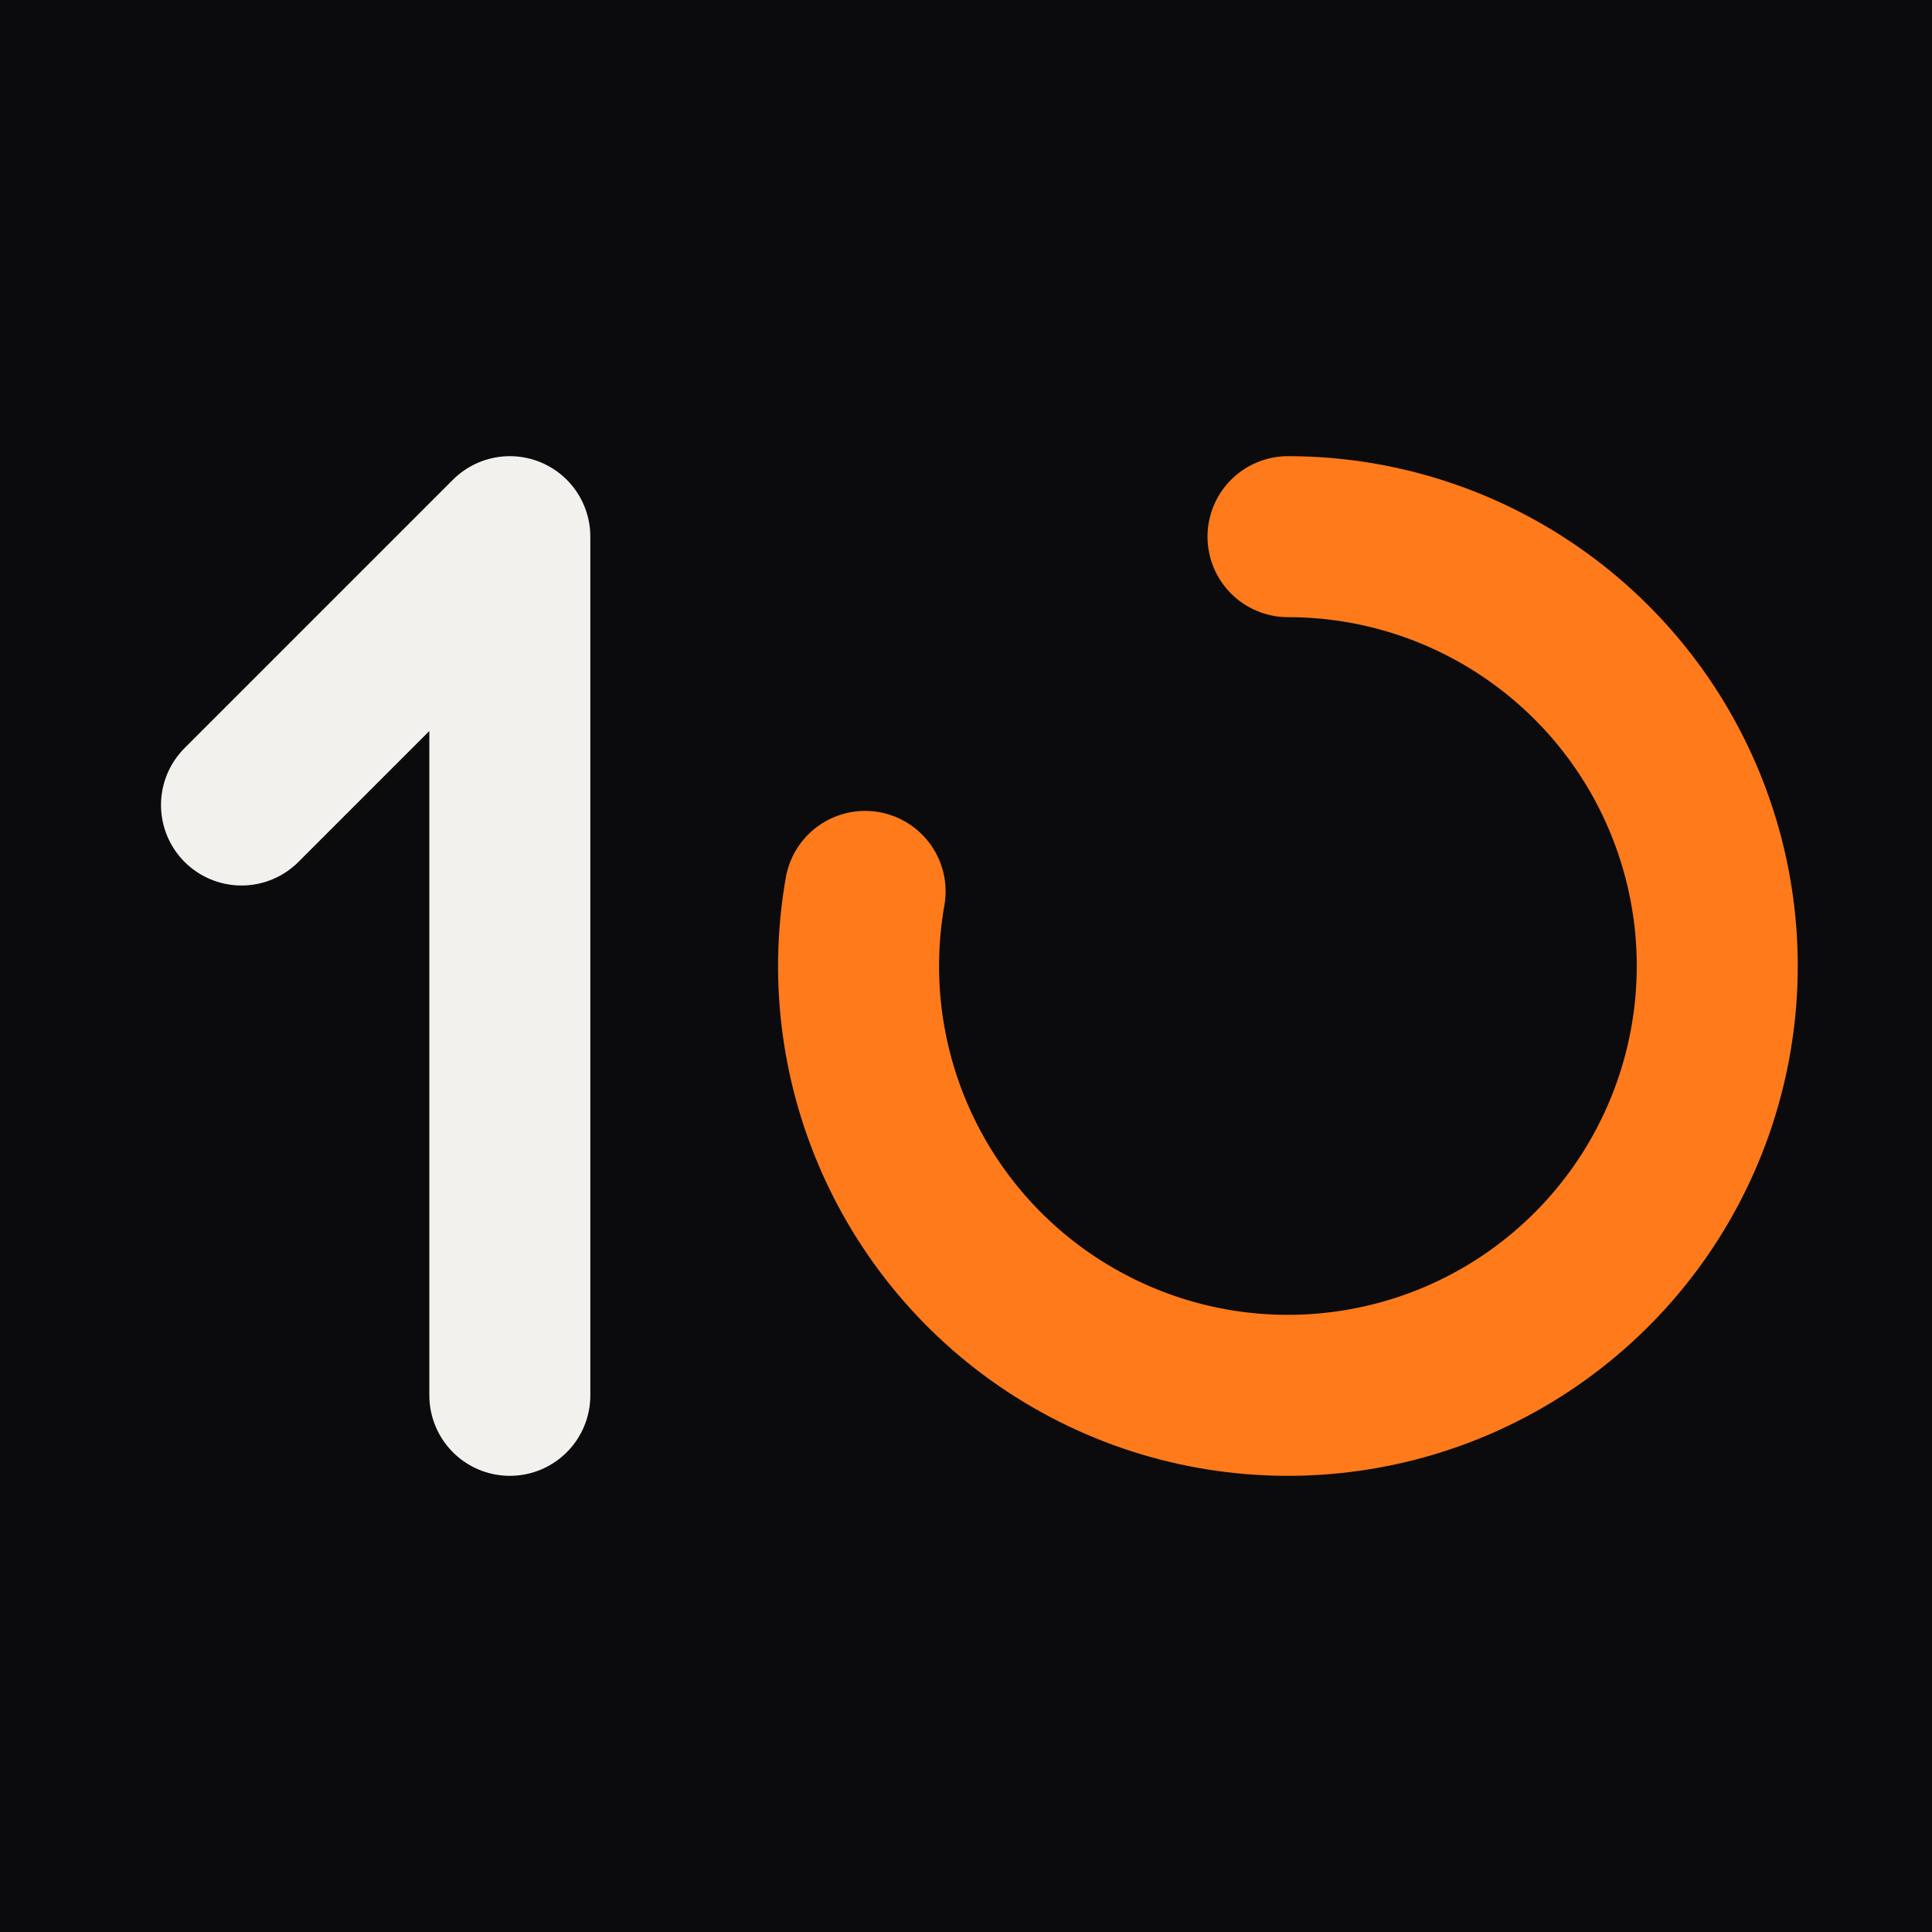
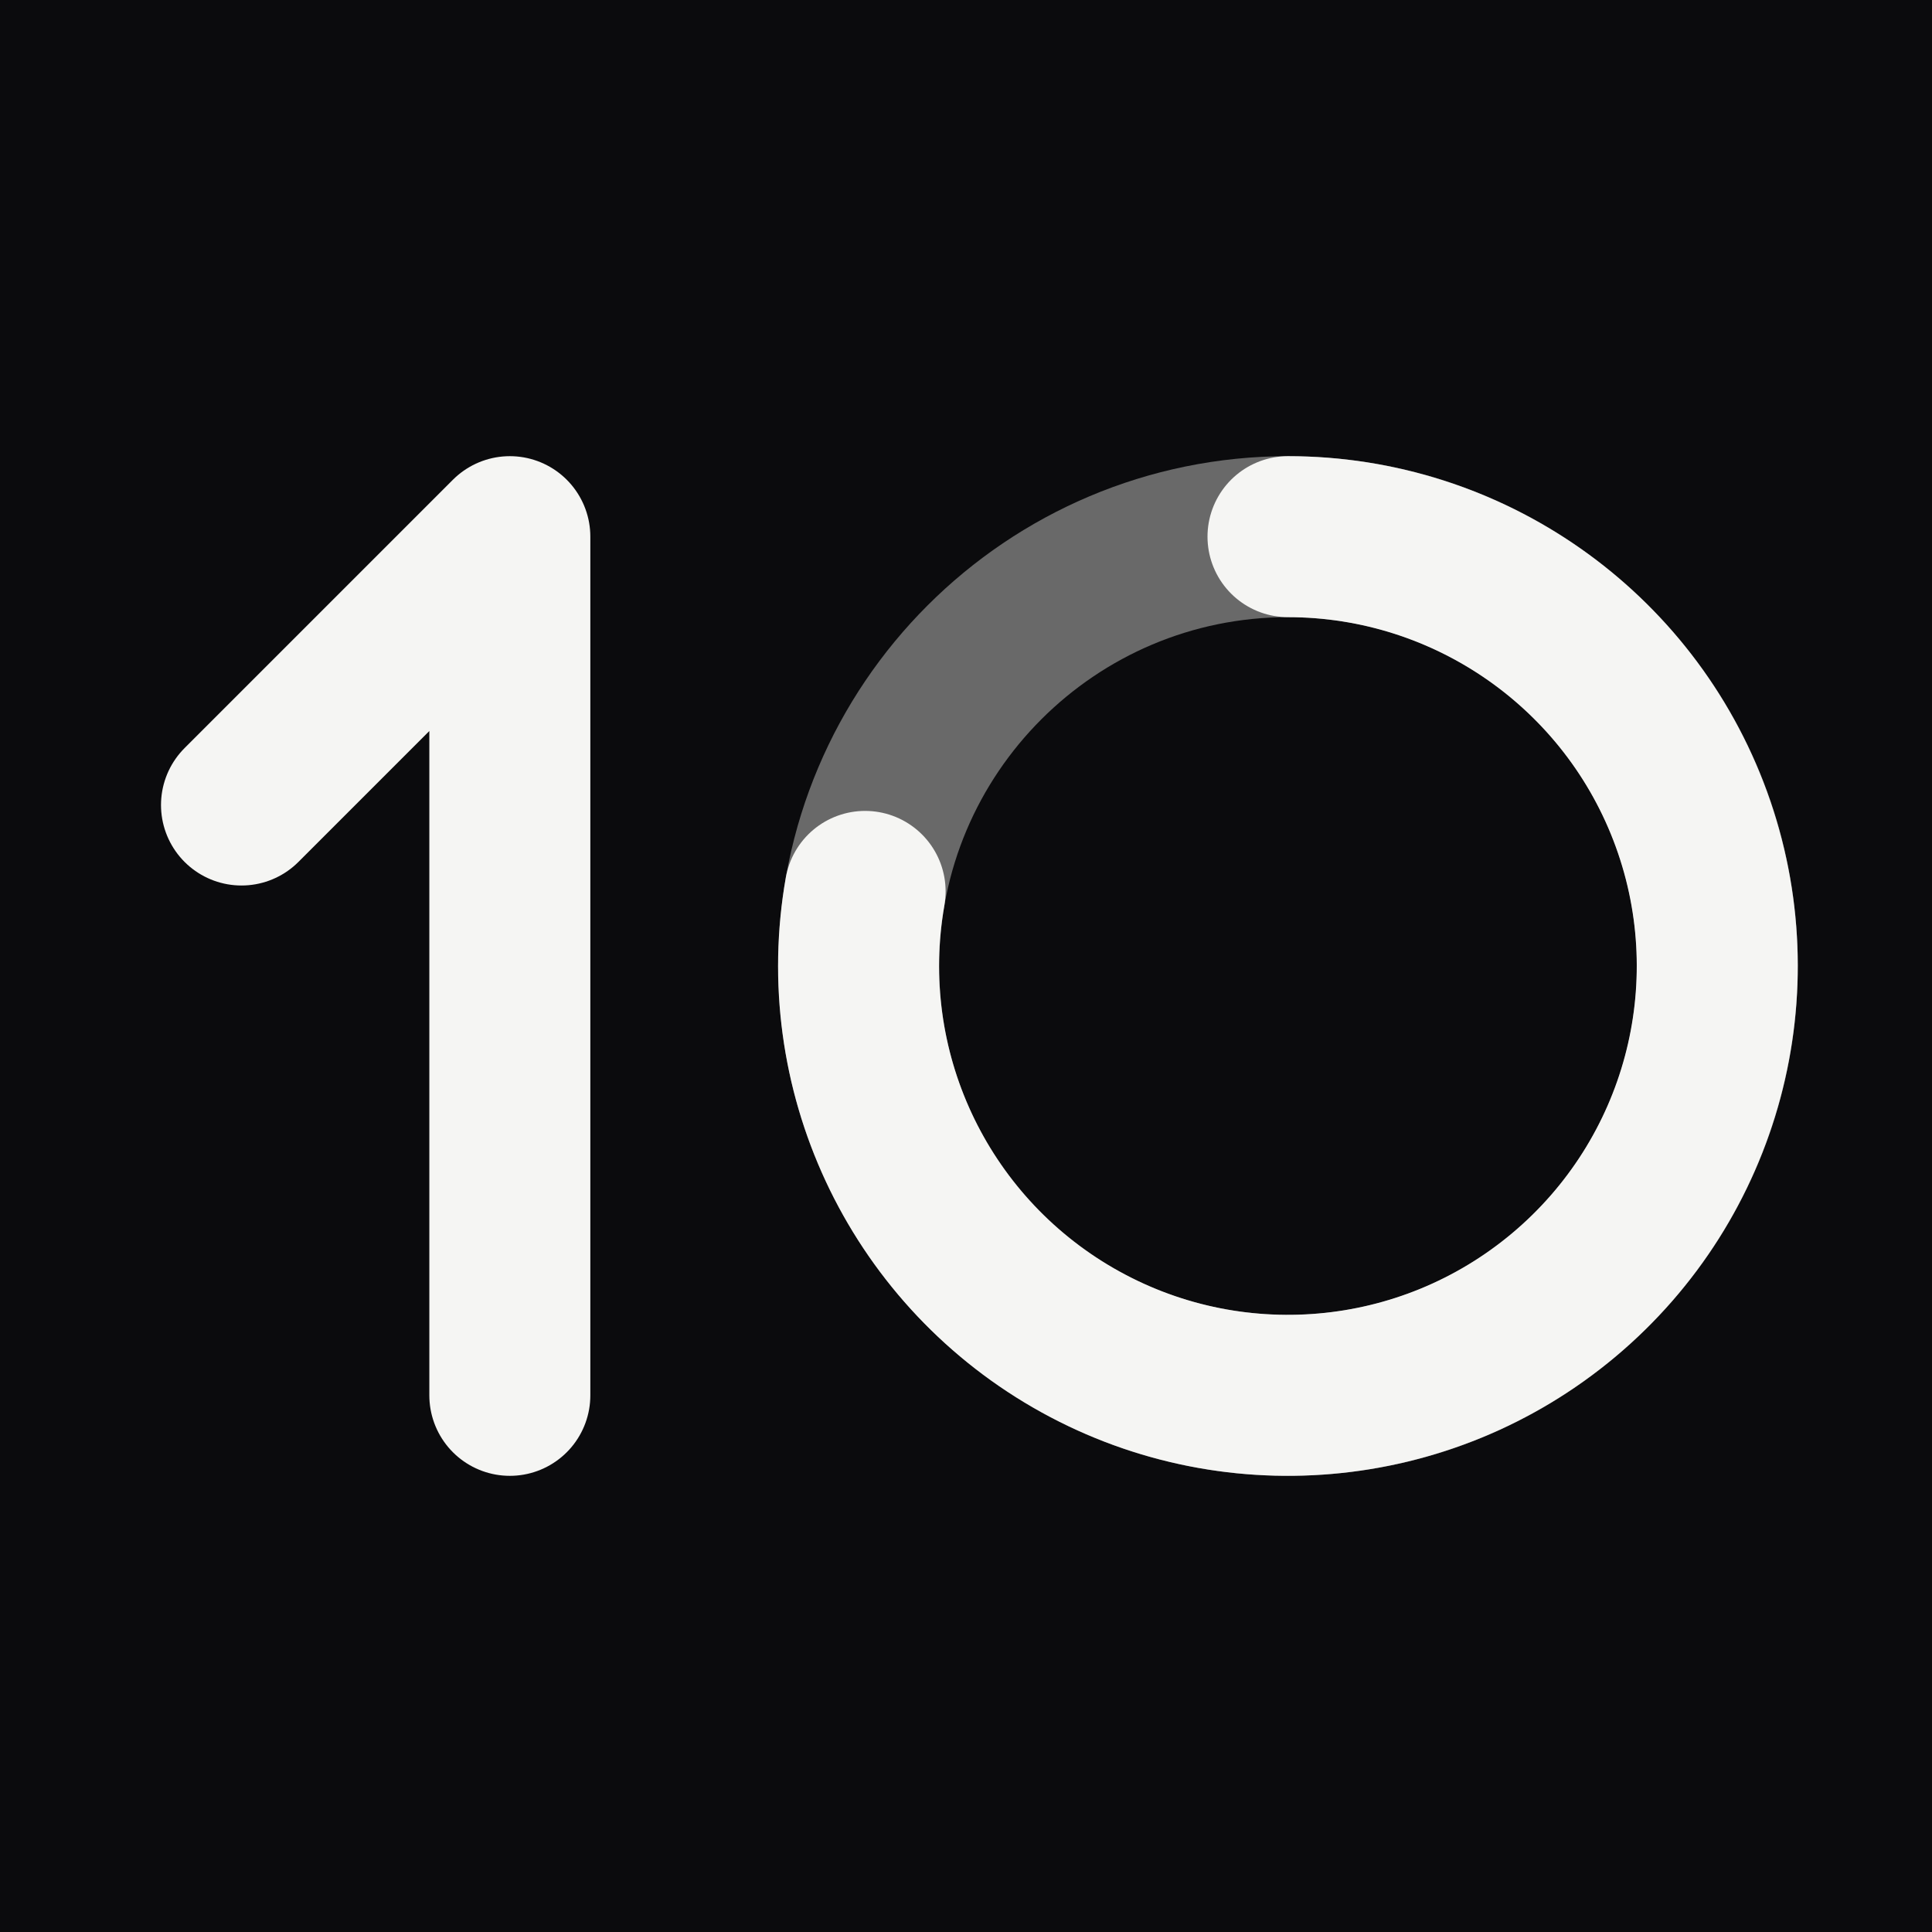
<svg xmlns="http://www.w3.org/2000/svg" viewBox="0 0 36 36" width="36" height="36" role="img" aria-label="raceto10">
  <rect width="36" height="36" fill="#0B0B0D" />
  <g transform="translate(0 4)" fill="none" stroke-width="3" stroke-linecap="round" stroke-linejoin="round">
-     <path d="M4.5 11 L9.5 6 L9.5 22" stroke="#F2F1ED" />
-     <path d="M24 6 A8 8 0 1 1 16.12 12.61" stroke="#FF7A1A" />
+     <circle cx="24" cy="14" r="8" stroke="#F5F5F3" opacity="0.4" />
+     <path d="M4.5 11 L9.5 6 L9.5 22" stroke="#F5F5F3" />
+     <path d="M24 6 A8 8 0 1 1 16.12 12.61" stroke="#F5F5F3" />
  </g>
</svg>
